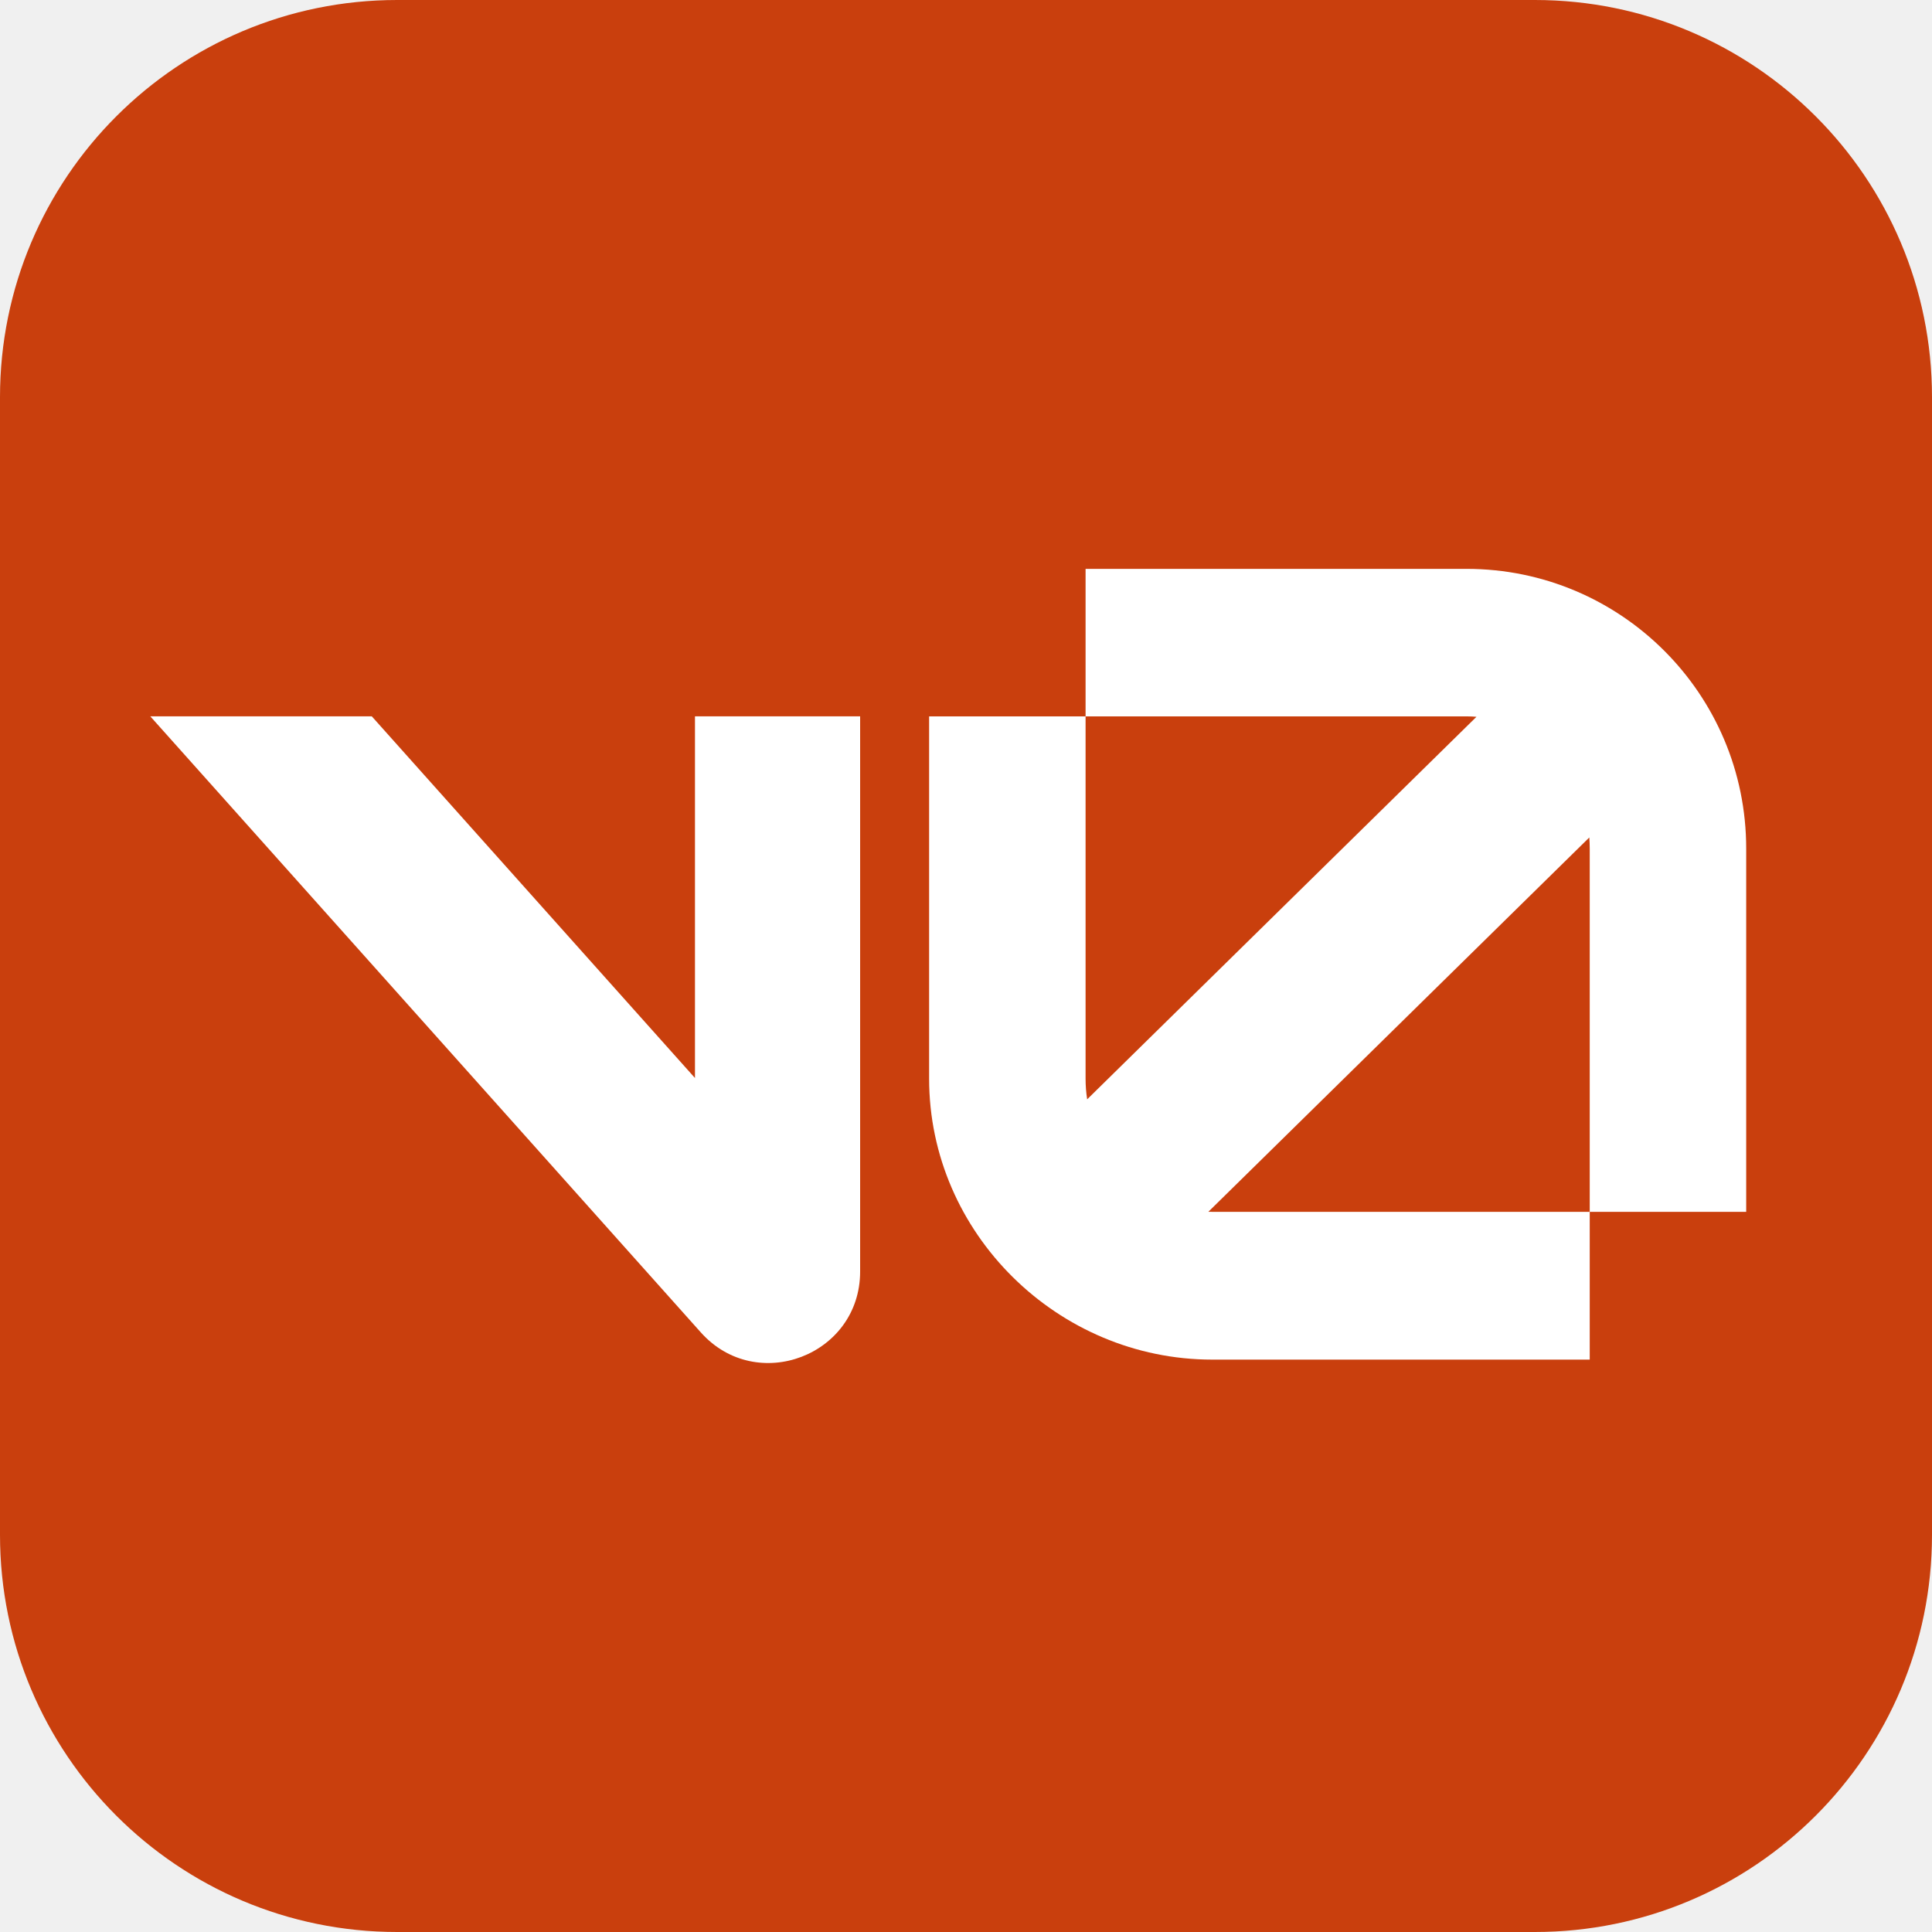
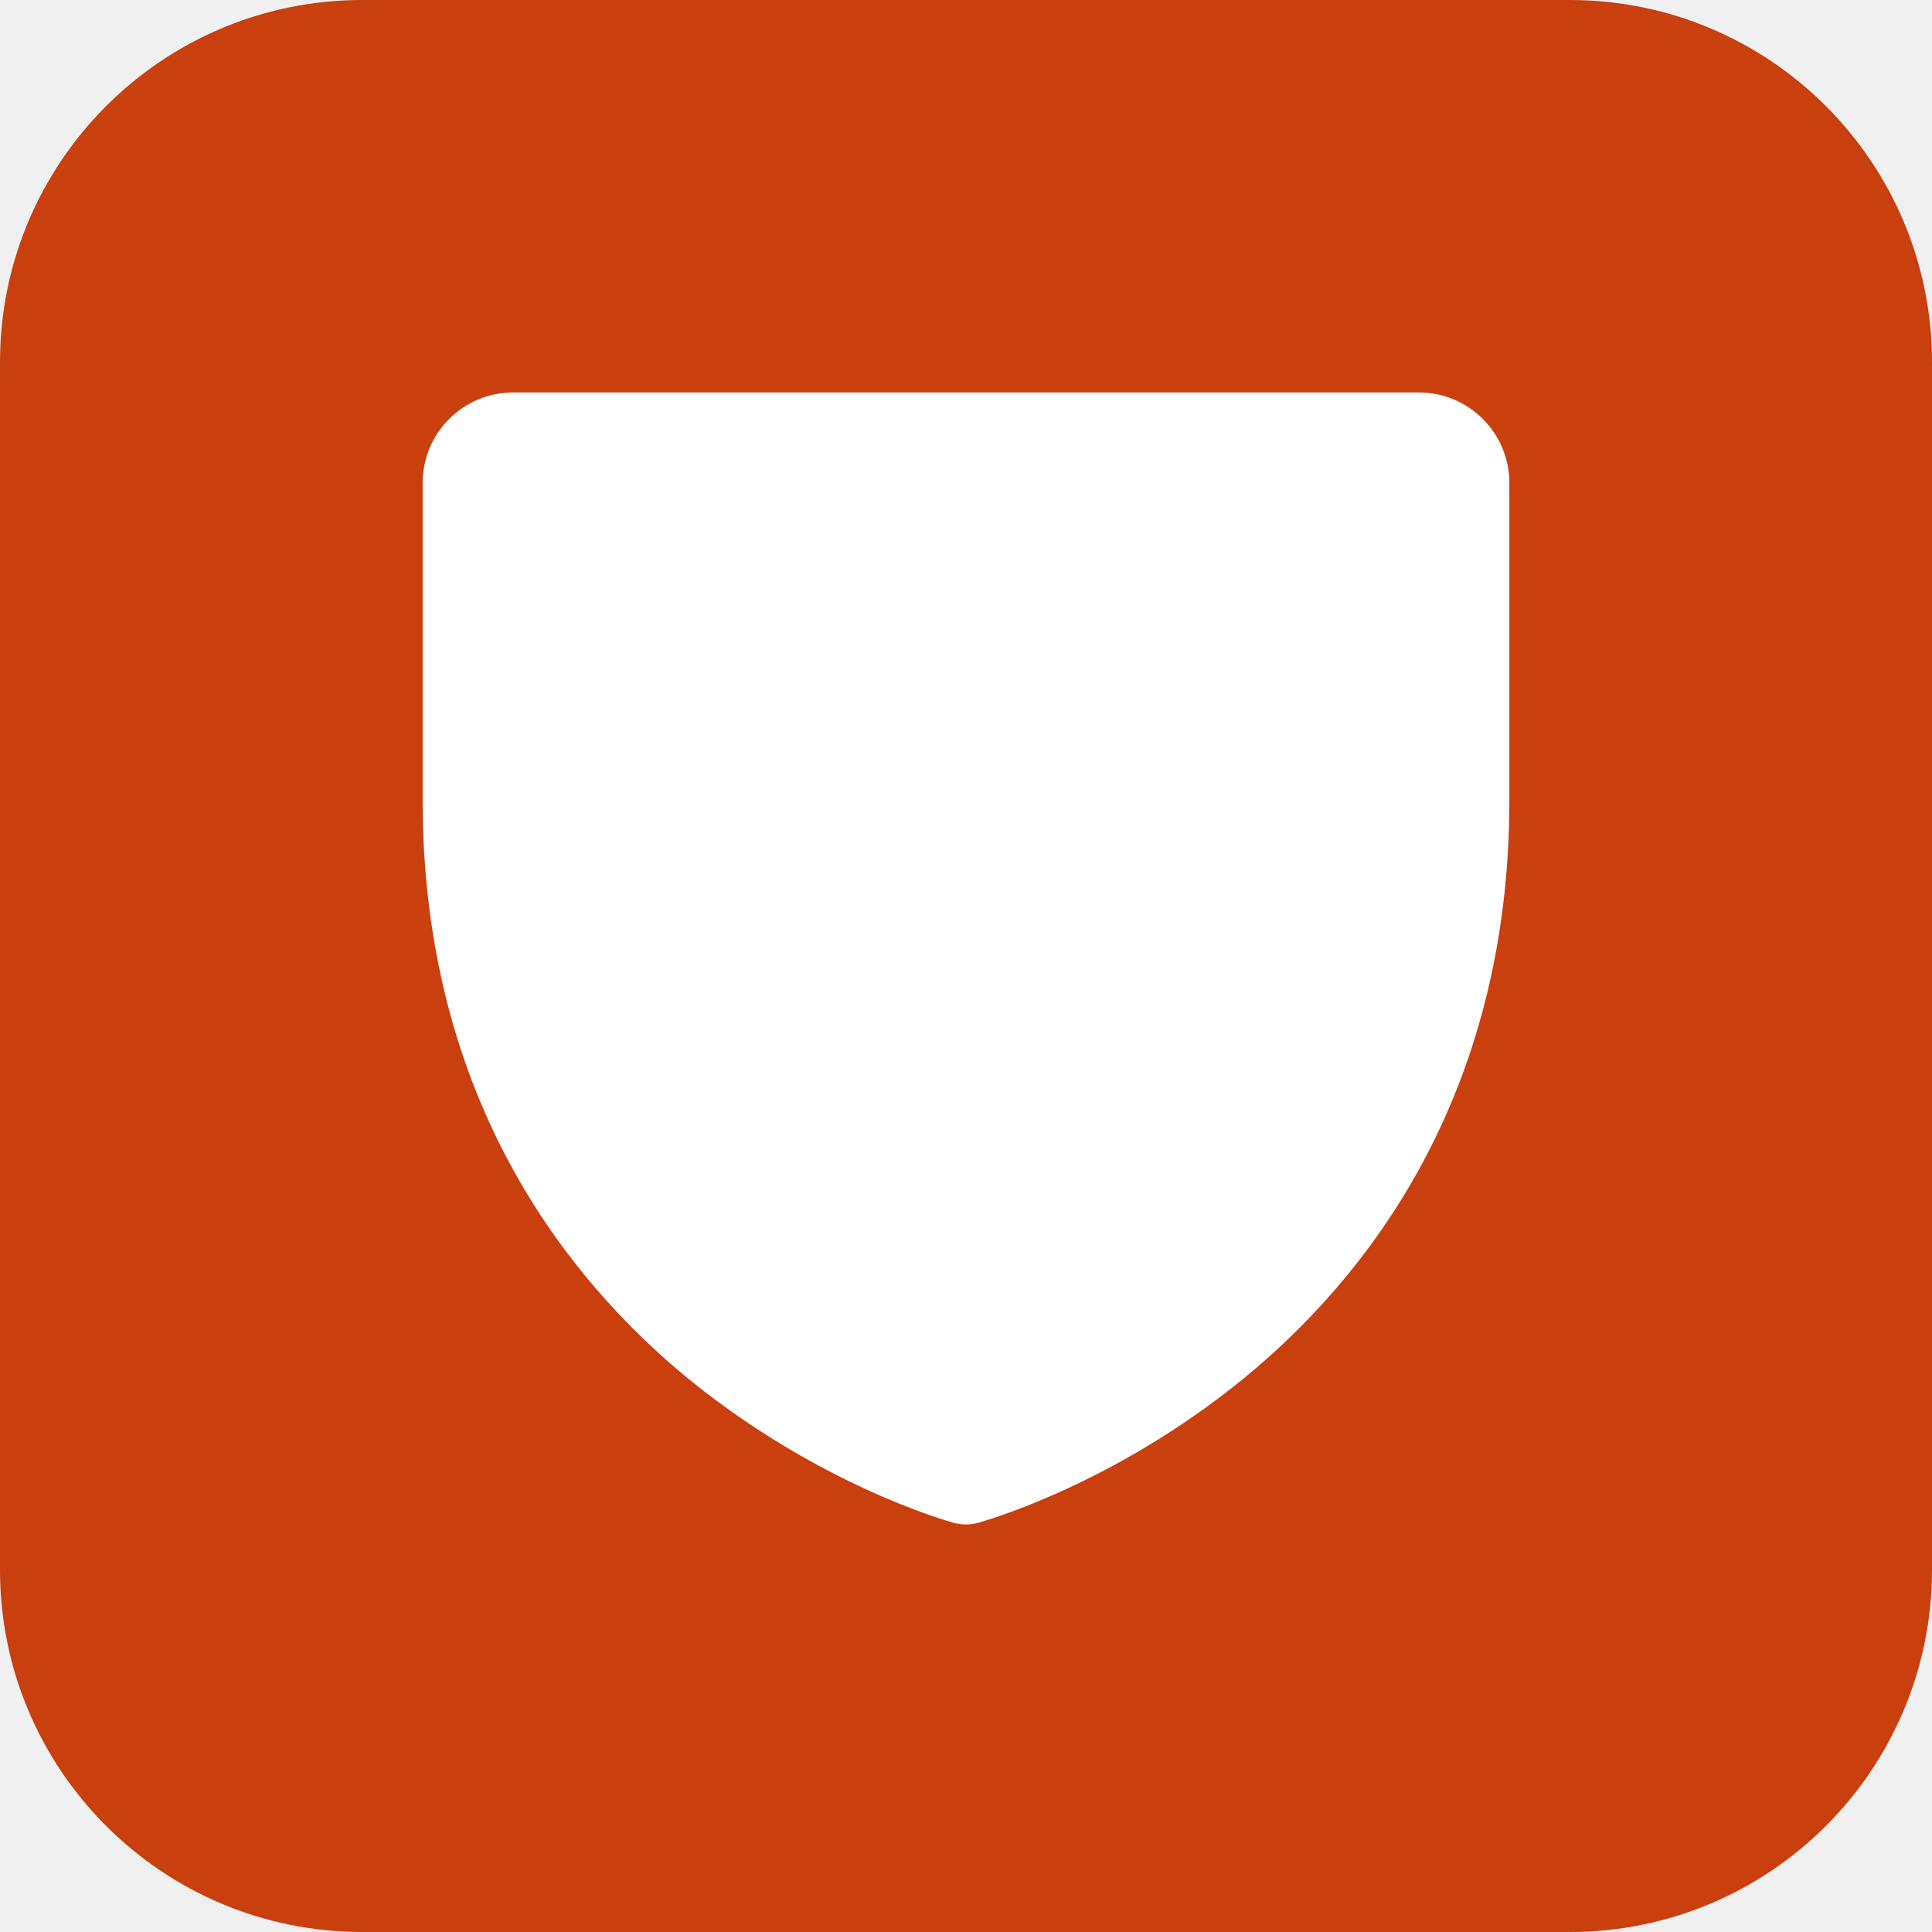
- <svg xmlns="http://www.w3.org/2000/svg" width="180" height="180" viewBox="0 0 180 180" fill="none">
-   <style>
-     .background {
-       fill: #c93f0d;
-     }
-     .foreground {
-       fill: #ffffff;
-     }
-   </style>
-   <g clip-path="url(#clip0_passlore)">
-     <rect class="background" width="180" height="180" rx="37" />
-     <g style="transform: scale(95%); transform-origin: center">
-       <path class="foreground" d="M101.141 53H136.632C151.023 53 162.689 64.666 162.689 79.057V112.904H148.112V79.057C148.112 78.71 148.098 78.366 148.072 78.025L112.581 112.898C112.701 112.902 112.821 112.904 112.941 112.904H148.112V126.672H112.941C98.55 126.672 86.564 114.891 86.564 100.5V66.743H101.141V100.5C101.141 101.15 101.191 101.792 101.289 102.422L137.56 66.782C137.255 66.756 136.945 66.743 136.632 66.743H101.141V53Z" />
-       <path class="foreground" d="M65.293 124.136L14 66.737H34.636L64.749 100.436V66.737H80.136V118.47C80.136 126.278 70.495 129.958 65.293 124.136Z" />
-     </g>
-   </g>
-   <defs>
-     <clipPath id="clip0_passlore">
-       <rect width="180" height="180" fill="white" />
-     </clipPath>
-   </defs>
+ <svg xmlns="http://www.w3.org/2000/svg" width="256" height="256" viewBox="0 0 256 256" fill="none">
+   <rect width="256" height="256" rx="48" fill="#c93f0d" />
+   <path transform="translate(32 22) scale(.75)" fill="#fff" d="M224,56v56c0,52.72-25.52,84.67-46.93,102.19-23.06,18.86-46,25.27-47,25.53a8,8,0,0,1-4.2,0c-1-.26-23.91-6.67-47-25.53C57.52,196.67,32,164.72,32,112V56A16,16,0,0,1,48,40H208A16,16,0,0,1,224,56Z" />
</svg>
